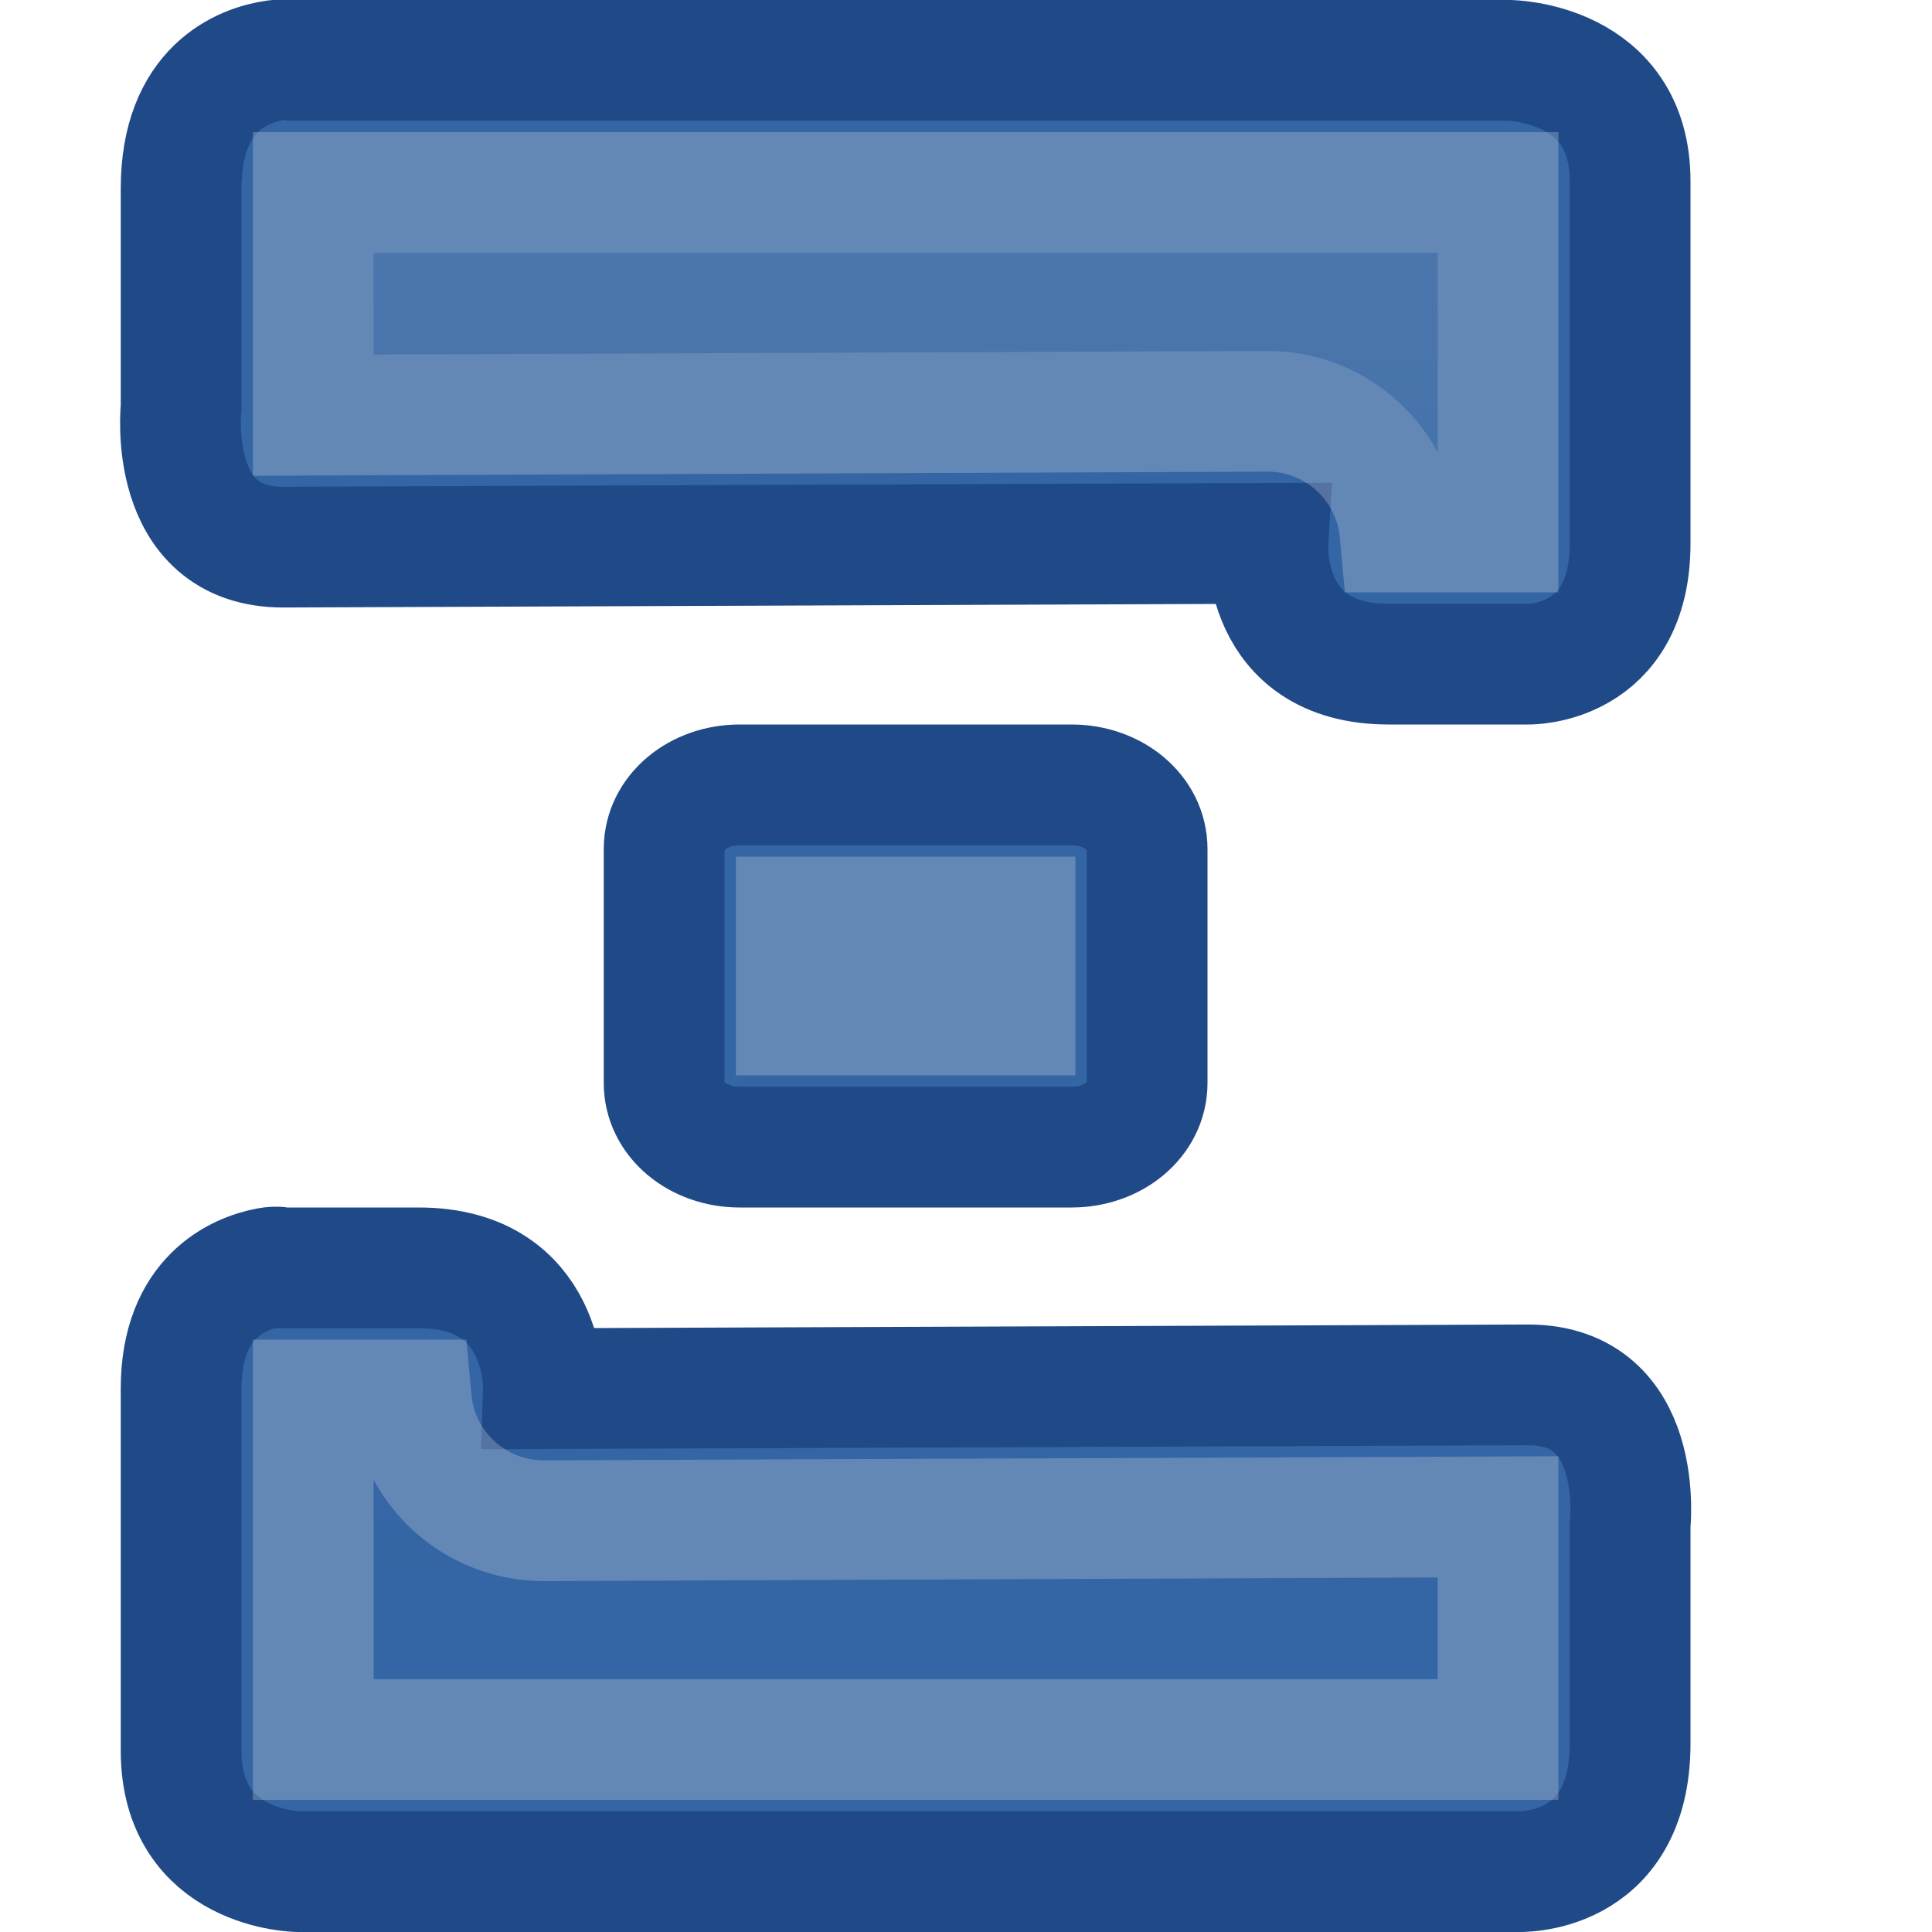
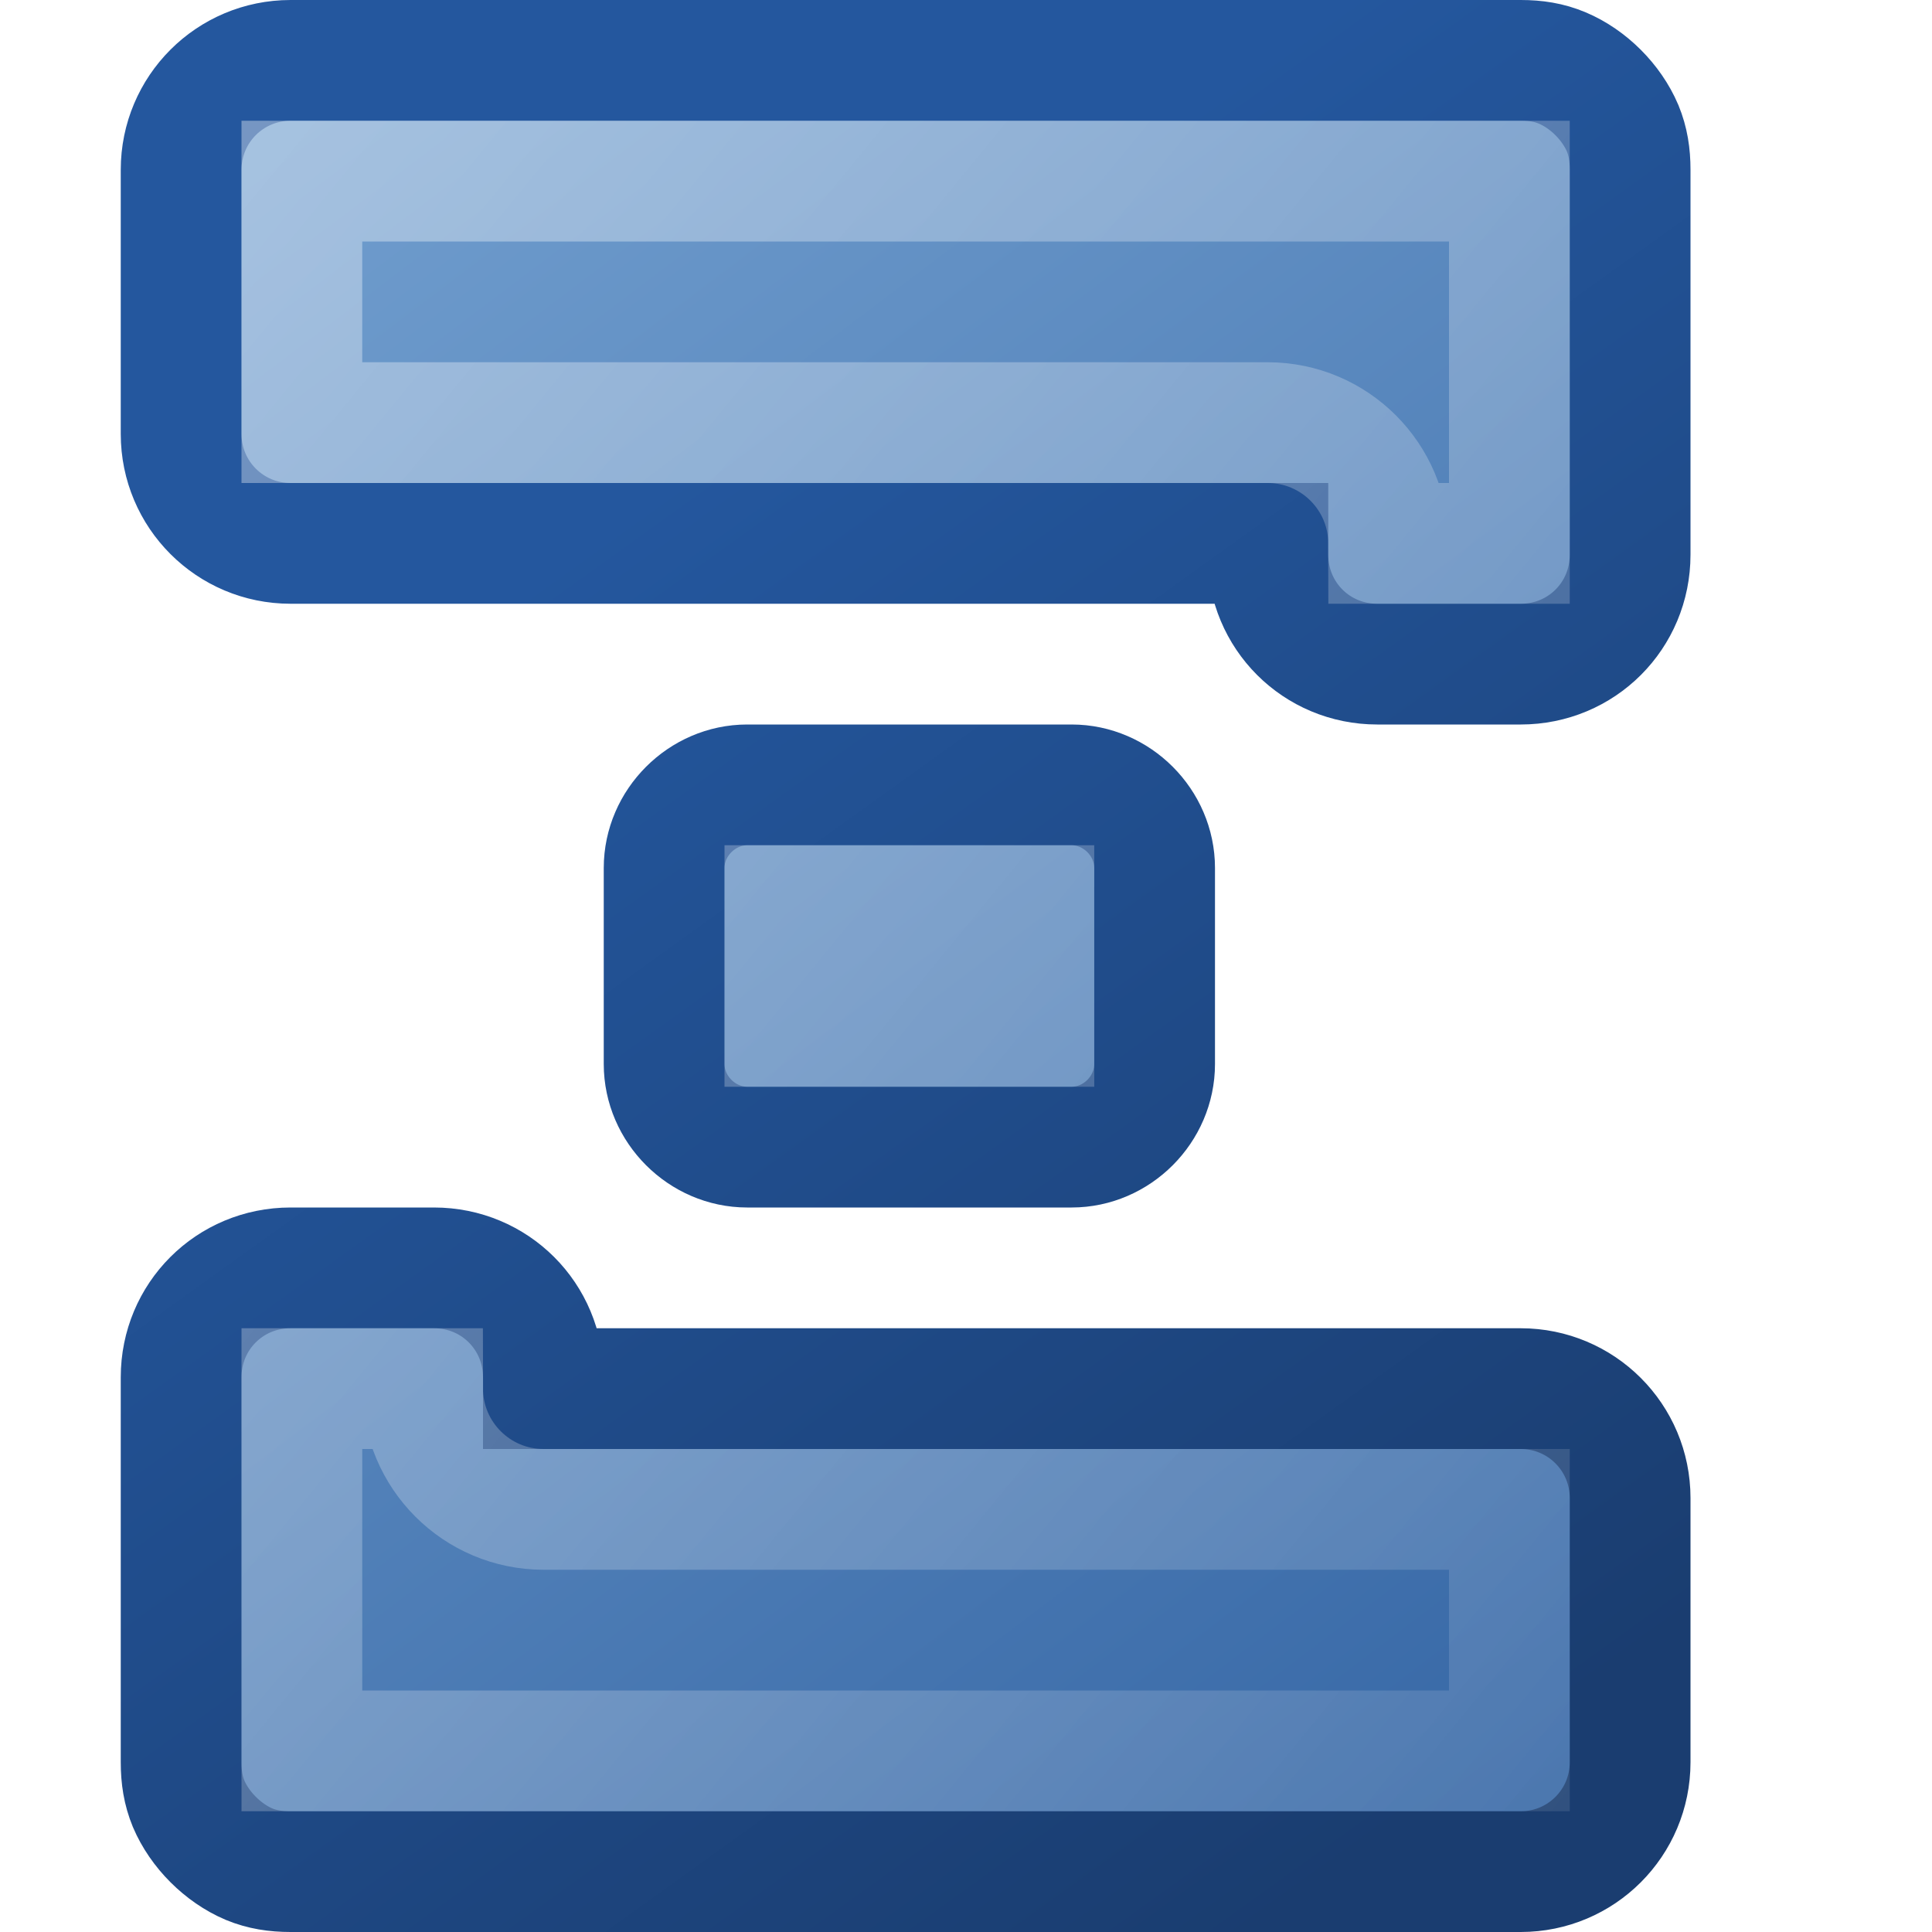
<svg xmlns="http://www.w3.org/2000/svg" xmlns:xlink="http://www.w3.org/1999/xlink" width="16px" height="16px" id="svg4248">
  <defs id="defs4250">
+     <linearGradient id="linearGradient8662">
+       <stop style="stop-color:#729fcf;stop-opacity:1;" offset="0" id="stop8664" />
+       <stop style="stop-color:#3465a4;stop-opacity:1" offset="1" id="stop8666" />
+     </linearGradient>
+     <linearGradient id="linearGradient8654">
+       <stop style="stop-color:#ffffff;stop-opacity:1;" offset="0" id="stop8656" />
+       <stop style="stop-color:#ffffff;stop-opacity:0;" offset="1" id="stop8658" />
+     </linearGradient>
+     <linearGradient id="linearGradient8638">
+       <stop style="stop-color:#24579e;stop-opacity:1" offset="0" id="stop8640" />
+       <stop style="stop-color:#1a3d70;stop-opacity:1" offset="1" id="stop8642" />
+     </linearGradient>
    <linearGradient id="linearGradient5549">
      <stop style="stop-color:#eeeeec;stop-opacity:1;" offset="0" id="stop5551" />
      <stop style="stop-color:#eeeeec;stop-opacity:0;" offset="1" id="stop5553" />
    </linearGradient>
    <linearGradient xlink:href="#linearGradient5549" id="linearGradient5555" x1="7.5" y1="-9.722" x2="7.5" y2="13.122" gradientUnits="userSpaceOnUse" />
+     <linearGradient xlink:href="#linearGradient8638" id="linearGradient8644" x1="5.249" y1="4.186" x2="12.6" y2="14.422" gradientUnits="userSpaceOnUse" />
+     <linearGradient xlink:href="#linearGradient8638" id="linearGradient8648" gradientUnits="userSpaceOnUse" x1="5.249" y1="4.186" x2="12.6" y2="14.422" />
+     <linearGradient xlink:href="#linearGradient8654" id="linearGradient8660" x1="-9.54" y1="-8.797" x2="20.511" y2="15.852" gradientUnits="userSpaceOnUse" />
+     <linearGradient xlink:href="#linearGradient8662" id="linearGradient8668" x1="0.522" y1="1.718" x2="11.883" y2="16.74" gradientUnits="userSpaceOnUse" />
  </defs>
  <g id="layer1">
    <rect style="opacity:0;fill:none;fill-opacity:1;stroke:#a40000;stroke-width:1.132;stroke-miterlimit:4;stroke-dasharray:none;stroke-opacity:1" id="rect3203" width="0" height="2.512" x="6" y="6.488" transform="matrix(0.883816,0,0,0.883018,-2.999998,-1.426403)" />
-     <path style="fill:#3465a4;fill-opacity:1;stroke:#204a87;stroke-width:1;stroke-miterlimit:4;stroke-opacity:1" d="M 2.281 0.5 C 2.016 0.537 1.5 0.729 1.5 1.562 L 1.5 3.375 C 1.5 3.375 1.373 4.531 2.344 4.531 L 10.5 4.5 C 10.5 4.5 10.438 5.5 11.5 5.5 L 12.656 5.5 C 12.656 5.5 13.5 5.517 13.5 4.5 L 13.5 1.5 C 13.5 0.51 12.5 0.5 12.5 0.5 L 2.438 0.5 C 2.438 0.5 2.37 0.488 2.281 0.5 z M 6.125 6.5 C 5.783 6.5 5.5 6.73 5.5 7.031 L 5.5 8.969 C 5.5 9.27 5.783 9.5 6.125 9.5 L 8.875 9.5 C 9.217 9.5 9.5 9.27 9.5 8.969 L 9.5 7.031 C 9.5 6.73 9.217 6.5 8.875 6.5 L 6.125 6.5 z M 2.219 10.5 C 1.981 10.546 1.5 10.738 1.5 11.5 L 1.5 14.5 C 1.5 15.49 2.469 15.5 2.469 15.5 L 12.562 15.5 C 12.562 15.5 13.5 15.548 13.5 14.438 L 13.5 12.625 C 13.5 12.625 13.627 11.469 12.656 11.469 L 4.5 11.5 C 4.5 11.5 4.531 10.5 3.469 10.5 L 2.344 10.5 C 2.344 10.5 2.298 10.485 2.219 10.5 z " id="rect5514" />
-     <path style="opacity:0.25;fill:url(#linearGradient5555);fill-opacity:1;stroke:#eeeeec;stroke-width:1;stroke-miterlimit:4;stroke-opacity:1" id="path5547" d="M 2.594,1.594 L 2.594,3.375 C 2.594,3.396 2.594,3.417 2.594,3.438 L 10.5,3.406 C 11.068,3.407 11.542,3.84 11.594,4.406 L 12.406,4.406 L 12.406,1.594 L 2.594,1.594 z M 6.594,7.594 L 6.594,8.406 L 8.406,8.406 L 8.406,7.594 L 6.594,7.594 z M 2.594,11.594 L 2.594,14.406 L 12.406,14.406 L 12.406,12.625 C 12.406,12.604 12.406,12.583 12.406,12.562 L 4.5,12.594 C 3.932,12.593 3.458,12.16 3.406,11.594 L 2.594,11.594 z " />
+     <path style="opacity:1;fill:url(#linearGradient8668);fill-opacity:1;fill-rule:nonzero;stroke:url(#linearGradient8644);stroke-width:1;stroke-linecap:square;stroke-linejoin:miter;marker:none;marker-start:none;marker-mid:none;marker-end:none;stroke-miterlimit:4;stroke-dasharray:none;stroke-dashoffset:0;stroke-opacity:1;visibility:visible;display:inline;overflow:visible;enable-background:accumulate" d="M 2.406,0.5 C 1.905,0.5 1.5,0.905 1.5,1.406 L 1.5,3.594 C 1.5,4.095 1.905,4.5 2.406,4.5 L 10.5,4.5 L 10.5,4.594 C 10.5,5.098 10.902,5.5 11.406,5.5 L 12.594,5.5 C 13.098,5.5 13.5,5.098 13.5,4.594 L 13.5,1.406 C 13.5,1.281 13.483,1.171 13.438,1.062 C 13.346,0.846 13.154,0.654 12.938,0.563 C 12.829,0.517 12.719,0.5 12.594,0.5 L 11.406,0.5 L 2.406,0.5 z M 6.188,6.5 C 5.814,6.5 5.5,6.814 5.5,7.188 L 5.5,8.812 C 5.5,9.186 5.814,9.5 6.188,9.5 L 8.875,9.5 C 9.249,9.5 9.562,9.186 9.562,8.812 L 9.562,7.188 C 9.562,6.814 9.249,6.5 8.875,6.5 L 6.188,6.5 z M 2.406,10.5 C 1.902,10.5 1.5,10.902 1.5,11.406 L 1.5,14.594 C 1.5,14.719 1.517,14.829 1.562,14.938 C 1.654,15.154 1.846,15.346 2.062,15.438 C 2.171,15.483 2.281,15.5 2.406,15.5 L 3.594,15.5 L 12.594,15.5 C 13.095,15.5 13.5,15.095 13.5,14.594 L 13.5,12.406 C 13.5,11.905 13.095,11.5 12.594,11.5 L 4.5,11.5 L 4.5,11.406 C 4.5,10.902 4.098,10.5 3.594,10.5 L 2.406,10.5 z" id="rect8625" />
+     <path style="opacity:0.62;fill:none;fill-opacity:1;fill-rule:nonzero;stroke:url(#linearGradient8660);stroke-width:1;stroke-linecap:square;stroke-linejoin:miter;marker:none;marker-start:none;marker-mid:none;marker-end:none;stroke-miterlimit:4;stroke-dasharray:none;stroke-dashoffset:0;stroke-opacity:1;visibility:visible;display:inline;overflow:visible;enable-background:accumulate" id="path8650" d="M 2.5,1.5 L 2.5,3.5 L 10.5,3.5 C 11.052,3.501 11.499,3.948 11.5,4.5 L 12.5,4.5 L 12.5,1.5 L 11.406,1.5 L 2.5,1.5 z M 6.5,7.5 L 6.5,8.5 L 8.562,8.5 L 8.562,7.5 L 6.5,7.5 z M 2.5,11.5 L 2.5,14.5 L 3.594,14.5 L 12.5,14.5 L 12.5,12.5 L 4.5,12.5 C 3.948,12.499 3.501,12.052 3.5,11.5 L 2.5,11.5 z" />
  </g>
</svg>
